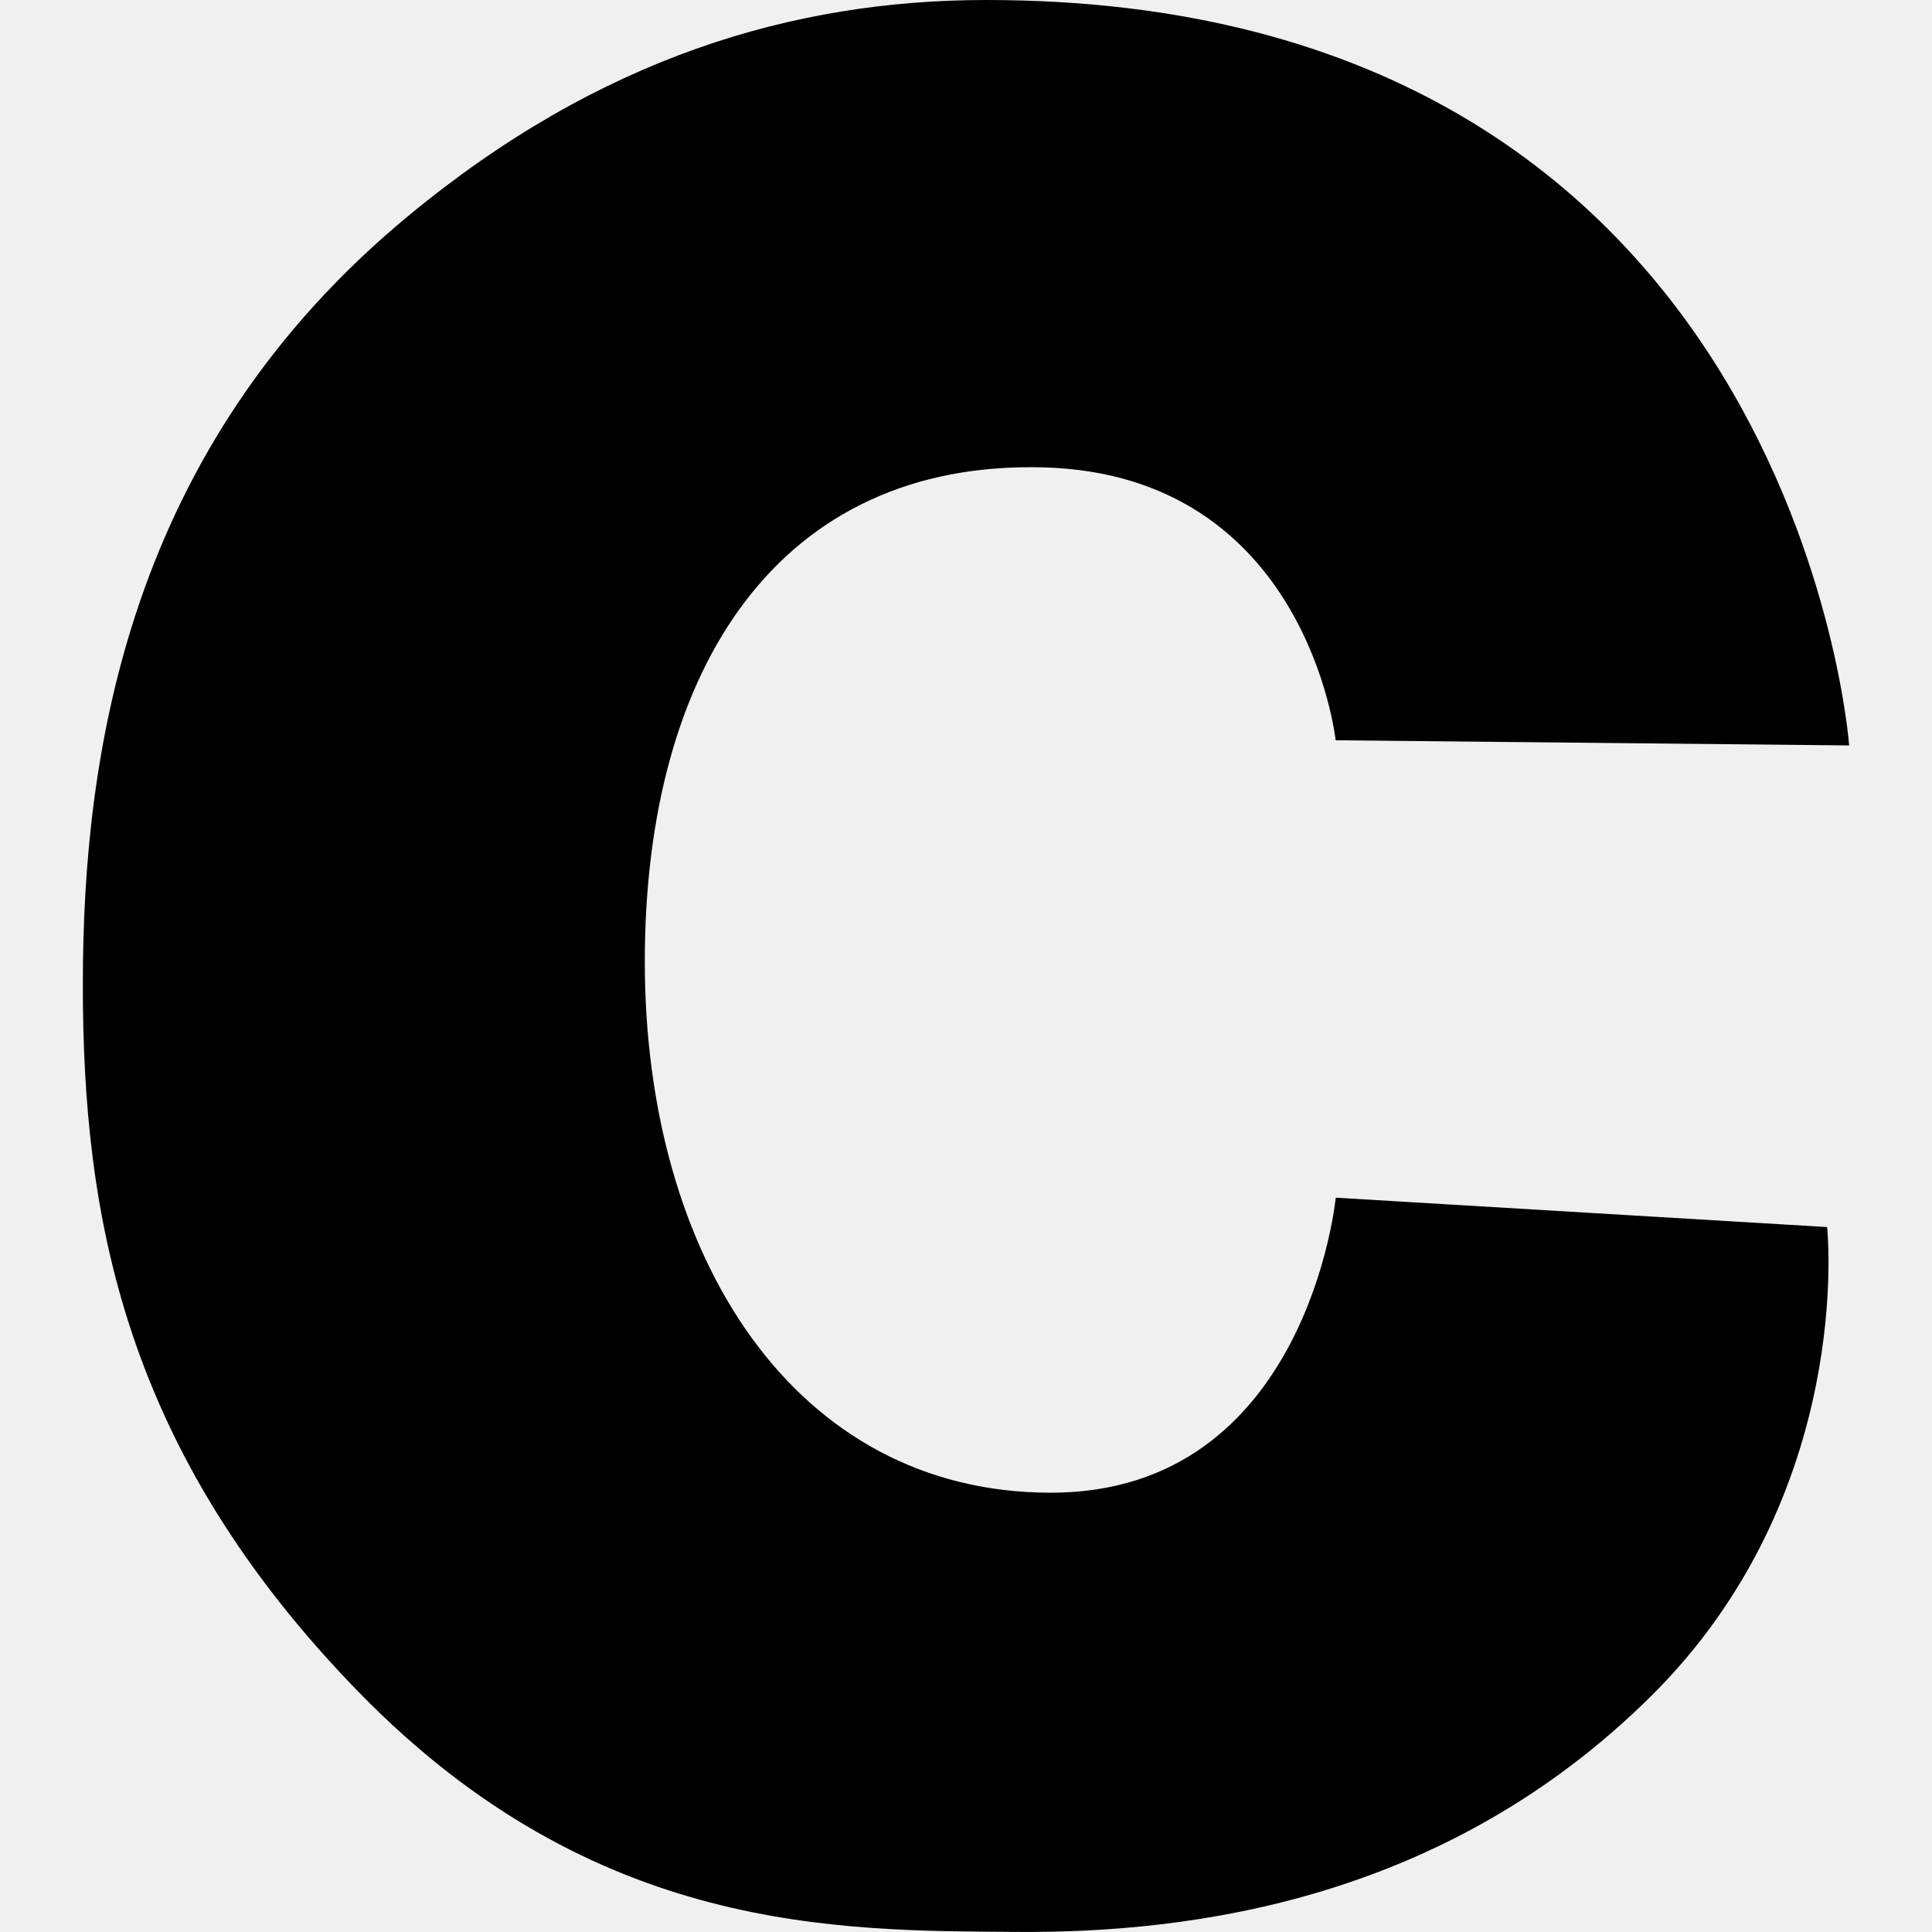
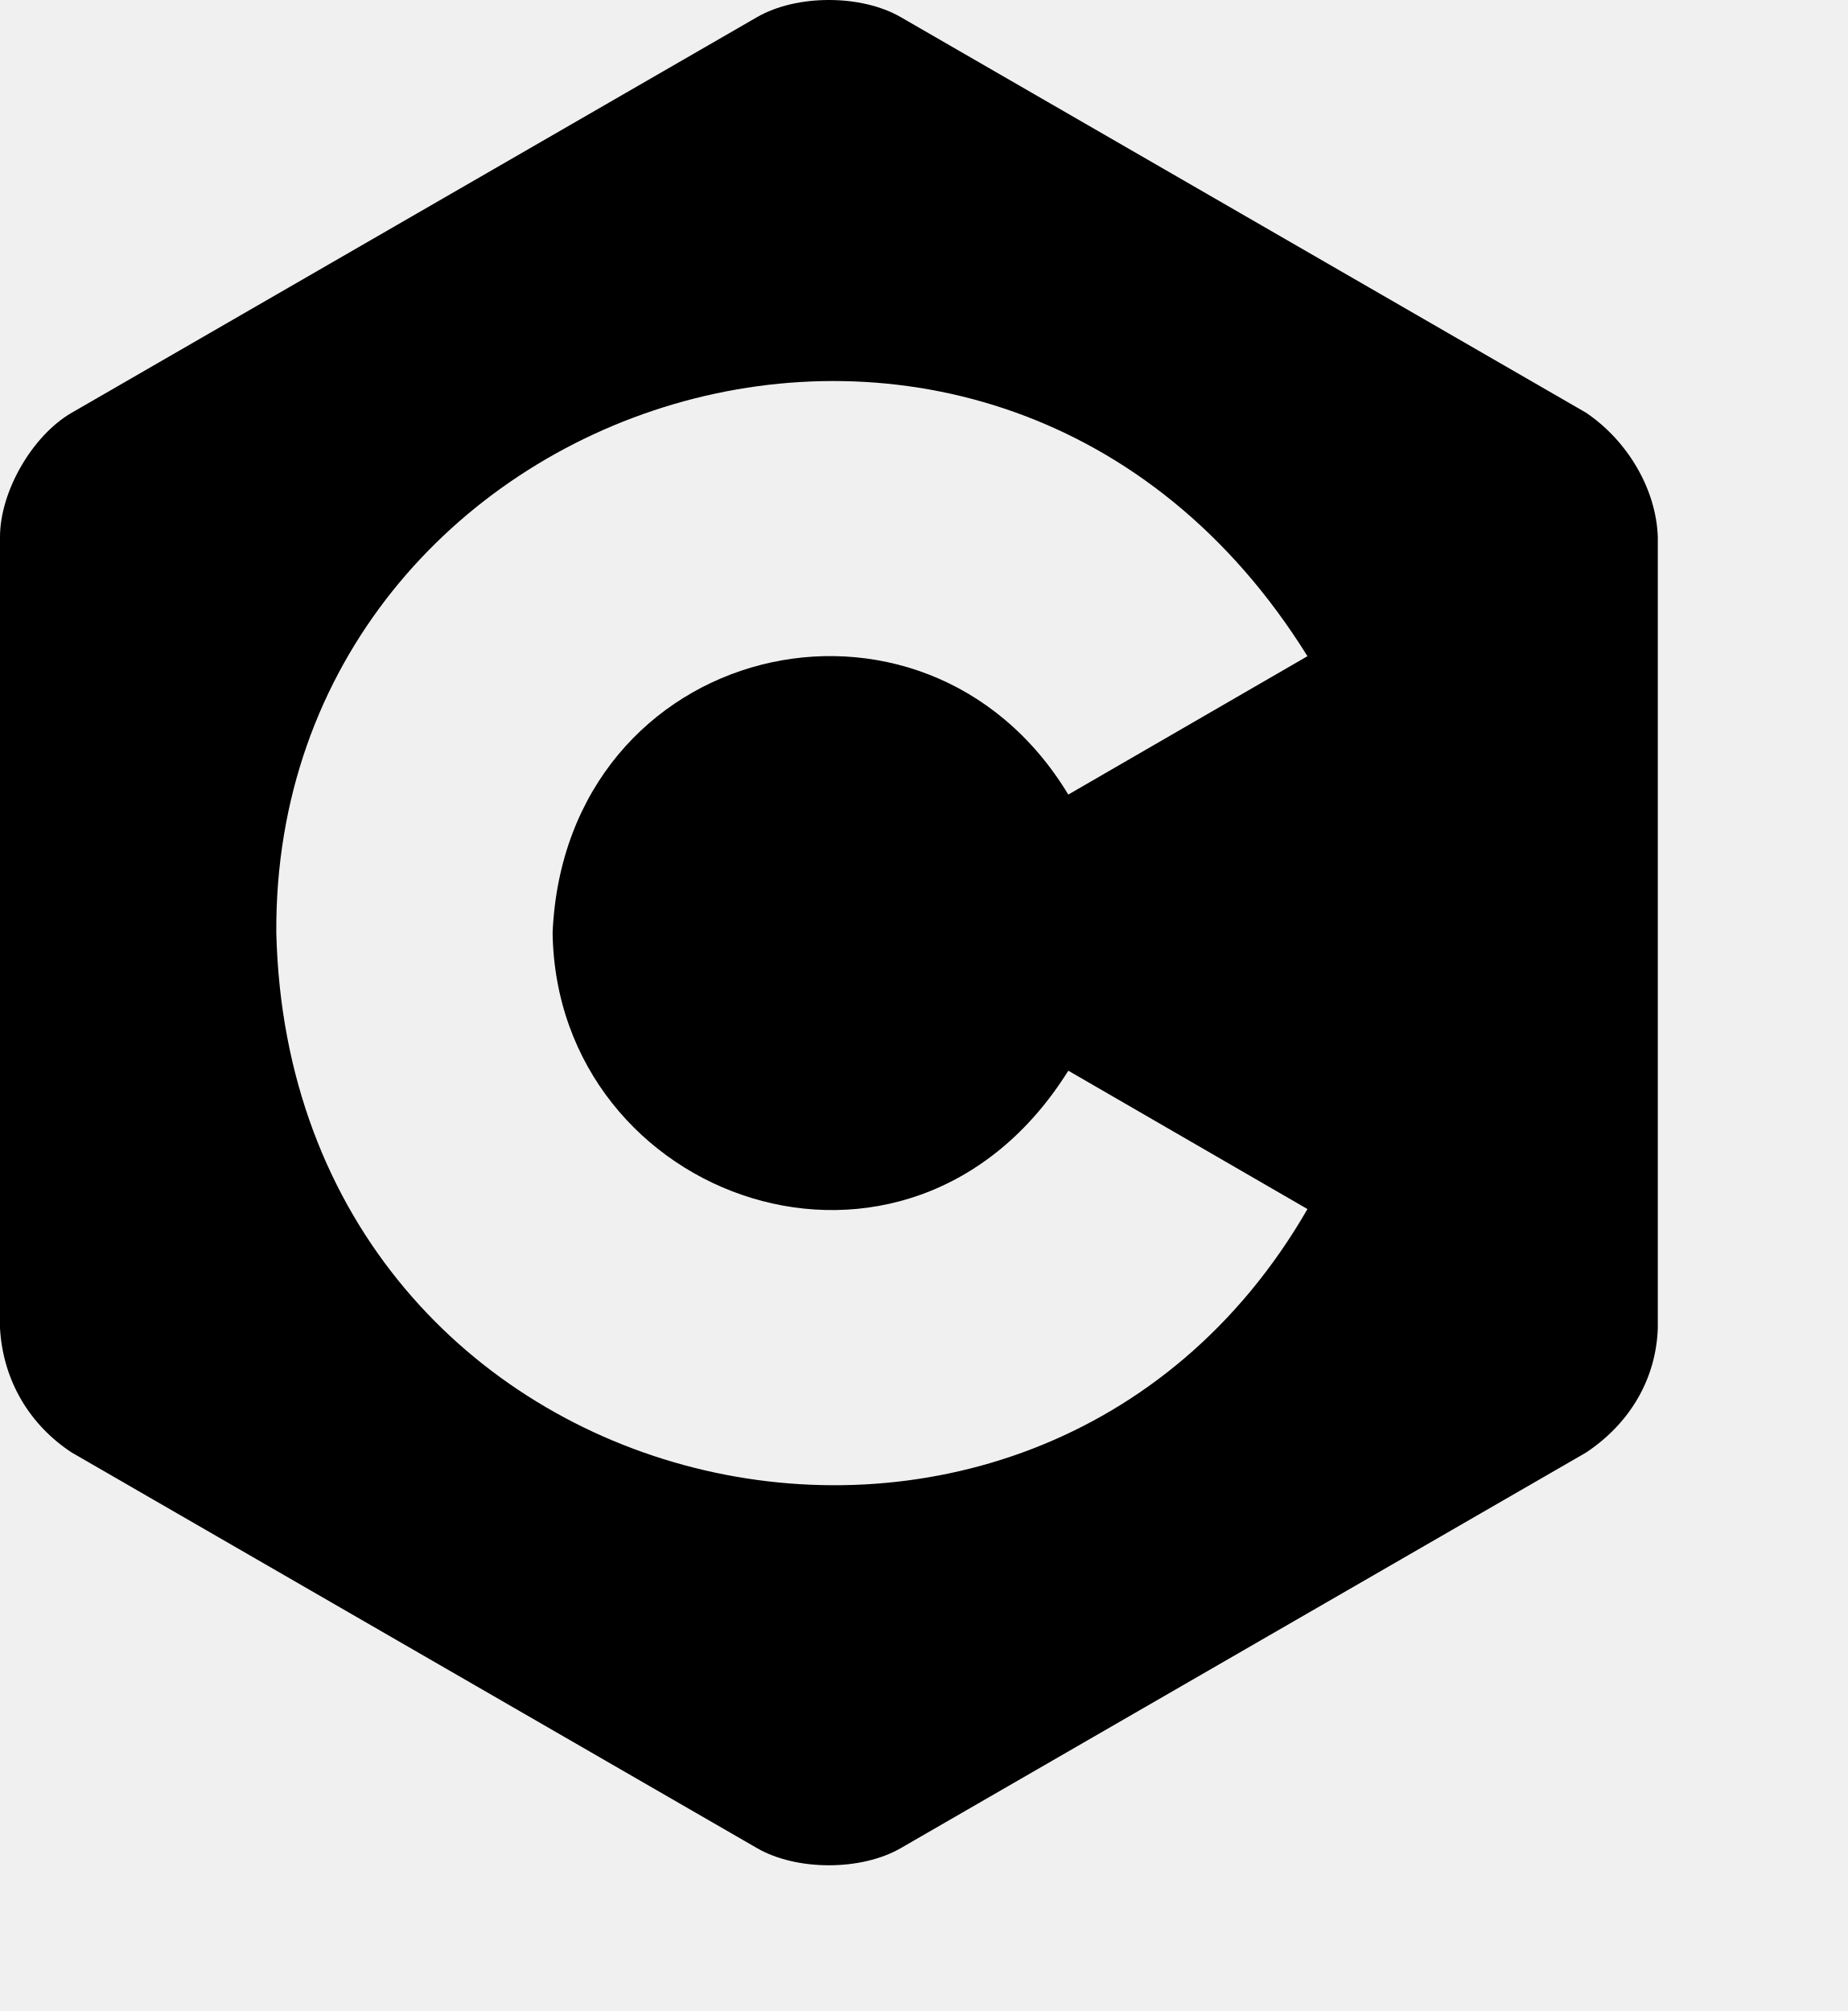
- <svg xmlns="http://www.w3.org/2000/svg" role="img" viewBox="0 0 24 24">
-   <path d="M16.592 9.196s-.354-3.298-3.627-3.39c-3.274-.09-4.955 2.474-4.955 6.14 0 3.665 1.858 6.597 5.045 6.597 3.184 0 3.538-3.665 3.538-3.665l6.104.365s.36 3.31-2.196 5.836c-2.552 2.524-5.69 2.937-7.876 2.92-2.19-.017-5.226.034-8.16-2.97-2.938-3.01-3.436-5.93-3.436-8.8 0-2.87.556-6.67 4.047-9.55C7.444.72 9.849 0 12.254 0c10.042 0 10.717 9.26 10.717 9.26z" />
+ <svg xmlns="http://www.w3.org/2000/svg" width="507" height="552">
+   <defs>
+     <mask id="Mask">
+       <path fill="white" opacity="1" d="m435.279,113.284l-188.088,-108.592c-10.835,-6.257 -28.567,-6.257 -39.402,0l-188.088,108.592c-10.836,6.255 -19.701,21.612 -19.701,34.124l0,217.185c0.843,14.571 8.286,26.639 19.701,34.123l188.088,108.592c10.835,6.257 28.567,6.257 39.402,0l188.088,-108.592c12.248,-8.146 19.219,-20.408 19.701,-34.123l0,-217.185c-0.44,-13.165 -8.323,-26.443 -19.701,-34.124z" />
+       <path d="m75.83,256.001c-0.891,-148.089 197.459,-213.479 282.996,-75.878l-65.635,37.98c-39.622,-65.534 -138.001,-42.101 -141.532,37.897c1.06,73.729 97.754,107.978 141.536,37.893l65.635,37.979c-75.382,130.863 -279.198,83.781 -283,-75.871z" />
+     </mask>
+   </defs>
+   <rect width="507" height="552" mask="url(#Mask)" />
</svg>
